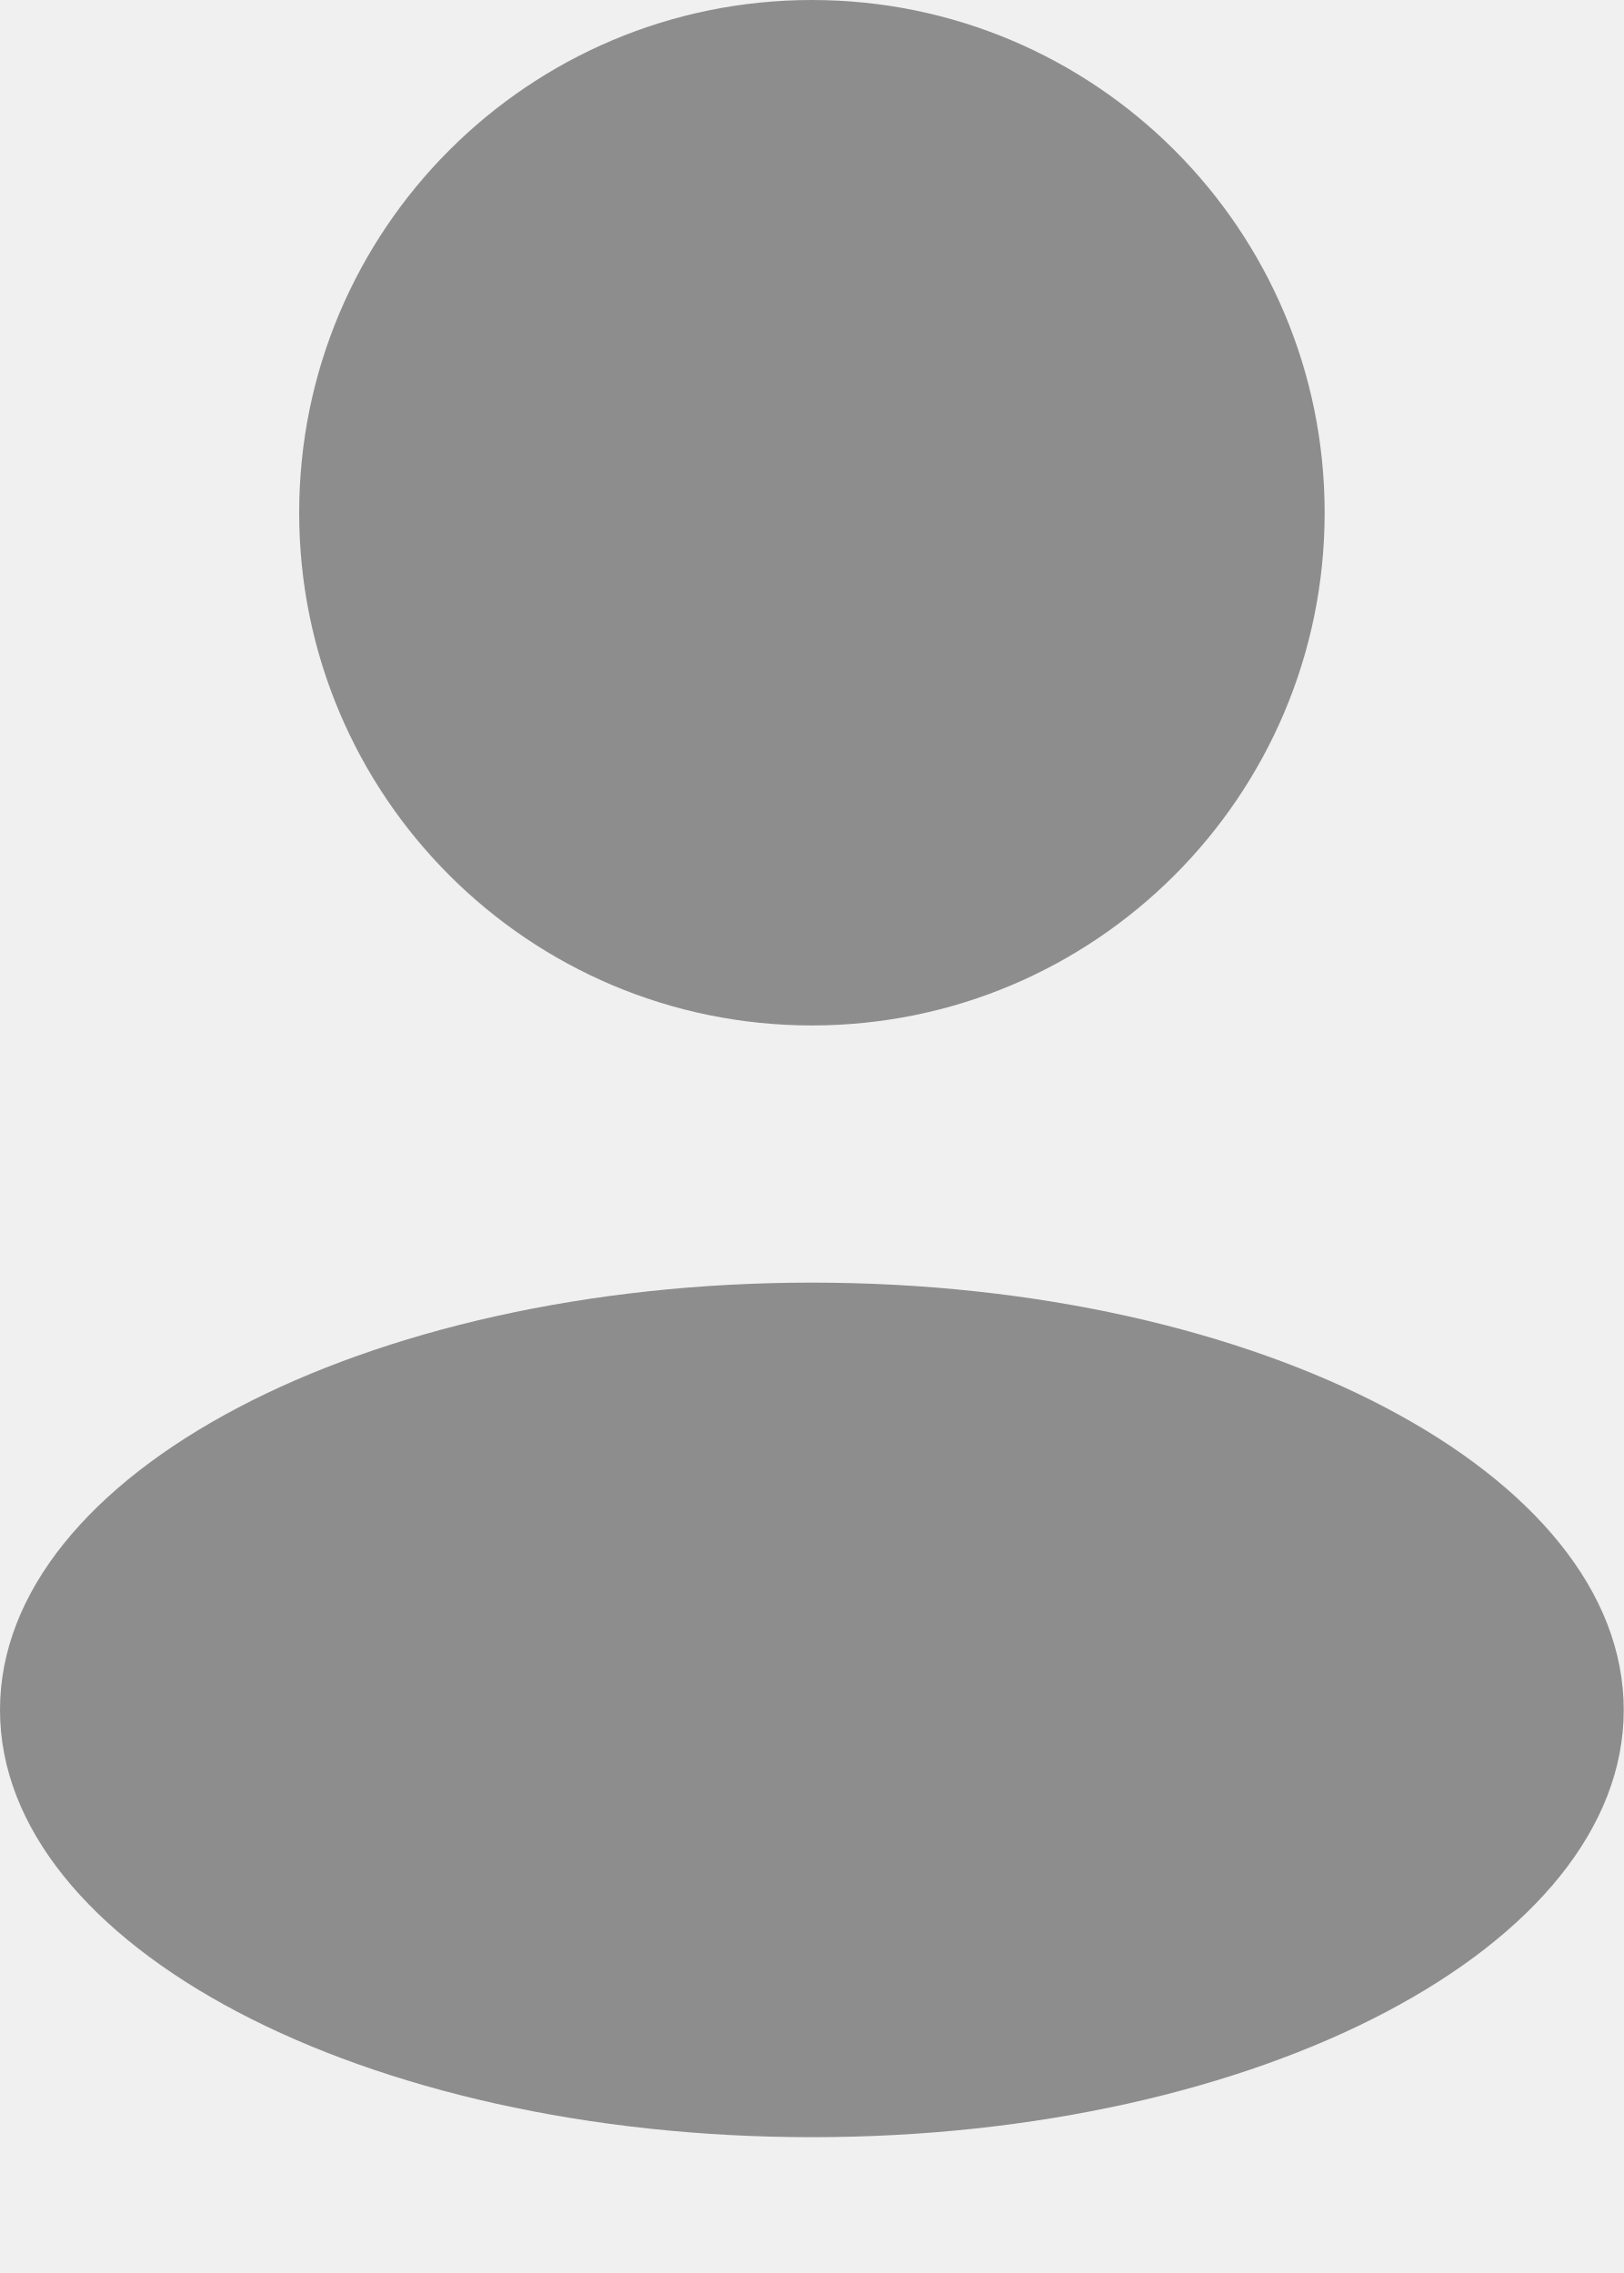
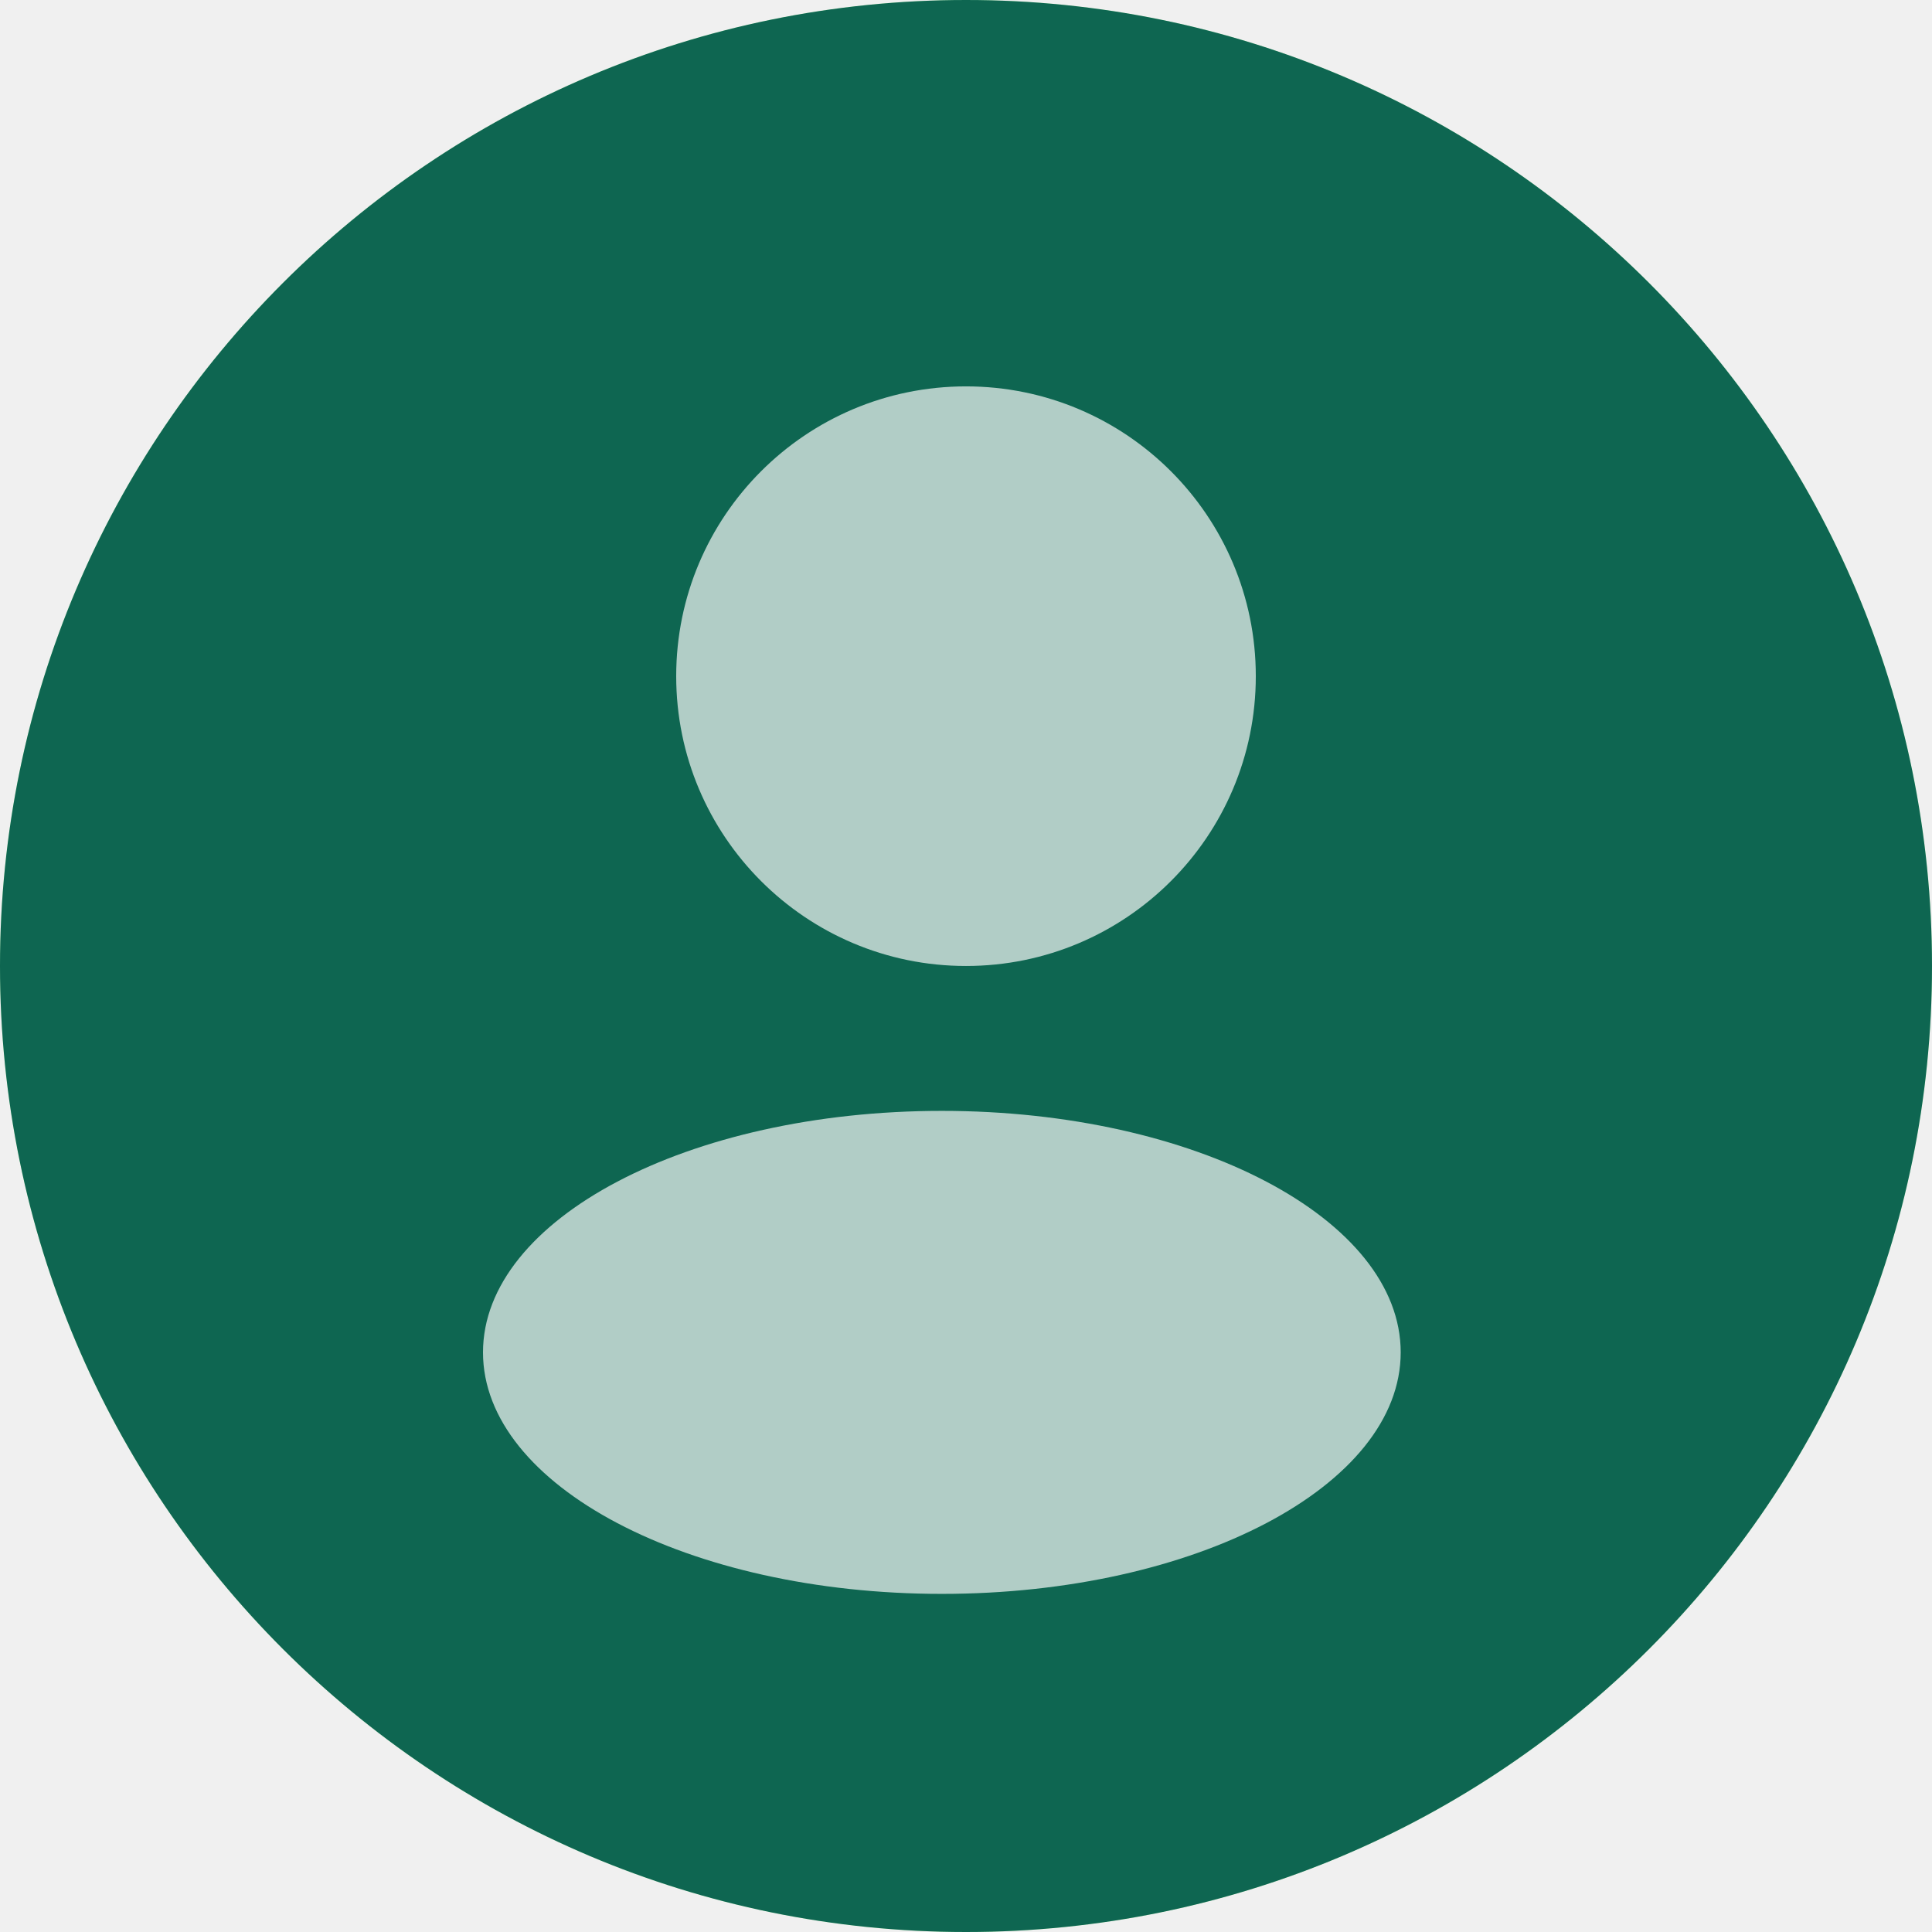
- <svg xmlns="http://www.w3.org/2000/svg" width="20" height="28" viewBox="0 0 20 28" fill="none">
-   <path d="M10 12.632C13.489 12.632 16.316 9.804 16.316 6.316C16.316 2.828 13.489 0 10 0C6.512 0 3.685 2.828 3.685 6.316C3.685 9.804 6.512 12.632 10 12.632Z" fill="#8D8D8D" />
-   <path d="M10 26.327C15.523 26.327 20 23.97 20 21.064C20 18.157 15.523 15.8 10 15.8C4.477 15.8 0 18.157 0 21.064C0 23.97 4.477 26.327 10 26.327Z" fill="#8D8D8D" />
+ <svg xmlns="http://www.w3.org/2000/svg" width="94" height="94" viewBox="0 0 94 94" fill="none">
+   <circle cx="47" cy="47" r="47" fill="#C5FFBD" />
+   <circle cx="47" cy="32.899" r="14.1" fill="#3AAE2A" />
+   <ellipse cx="45.825" cy="65.799" rx="22.325" ry="11.75" fill="#3AAE2A" />
+   <circle cx="47" cy="47" r="47" fill="#0E6651" />
+   <circle opacity="0.75" cx="47" cy="32.899" r="14.1" fill="white" fill-opacity="0.9" />
+   <ellipse opacity="0.75" cx="45.825" cy="65.799" rx="22.325" ry="11.75" fill="white" fill-opacity="0.9" />
</svg>
